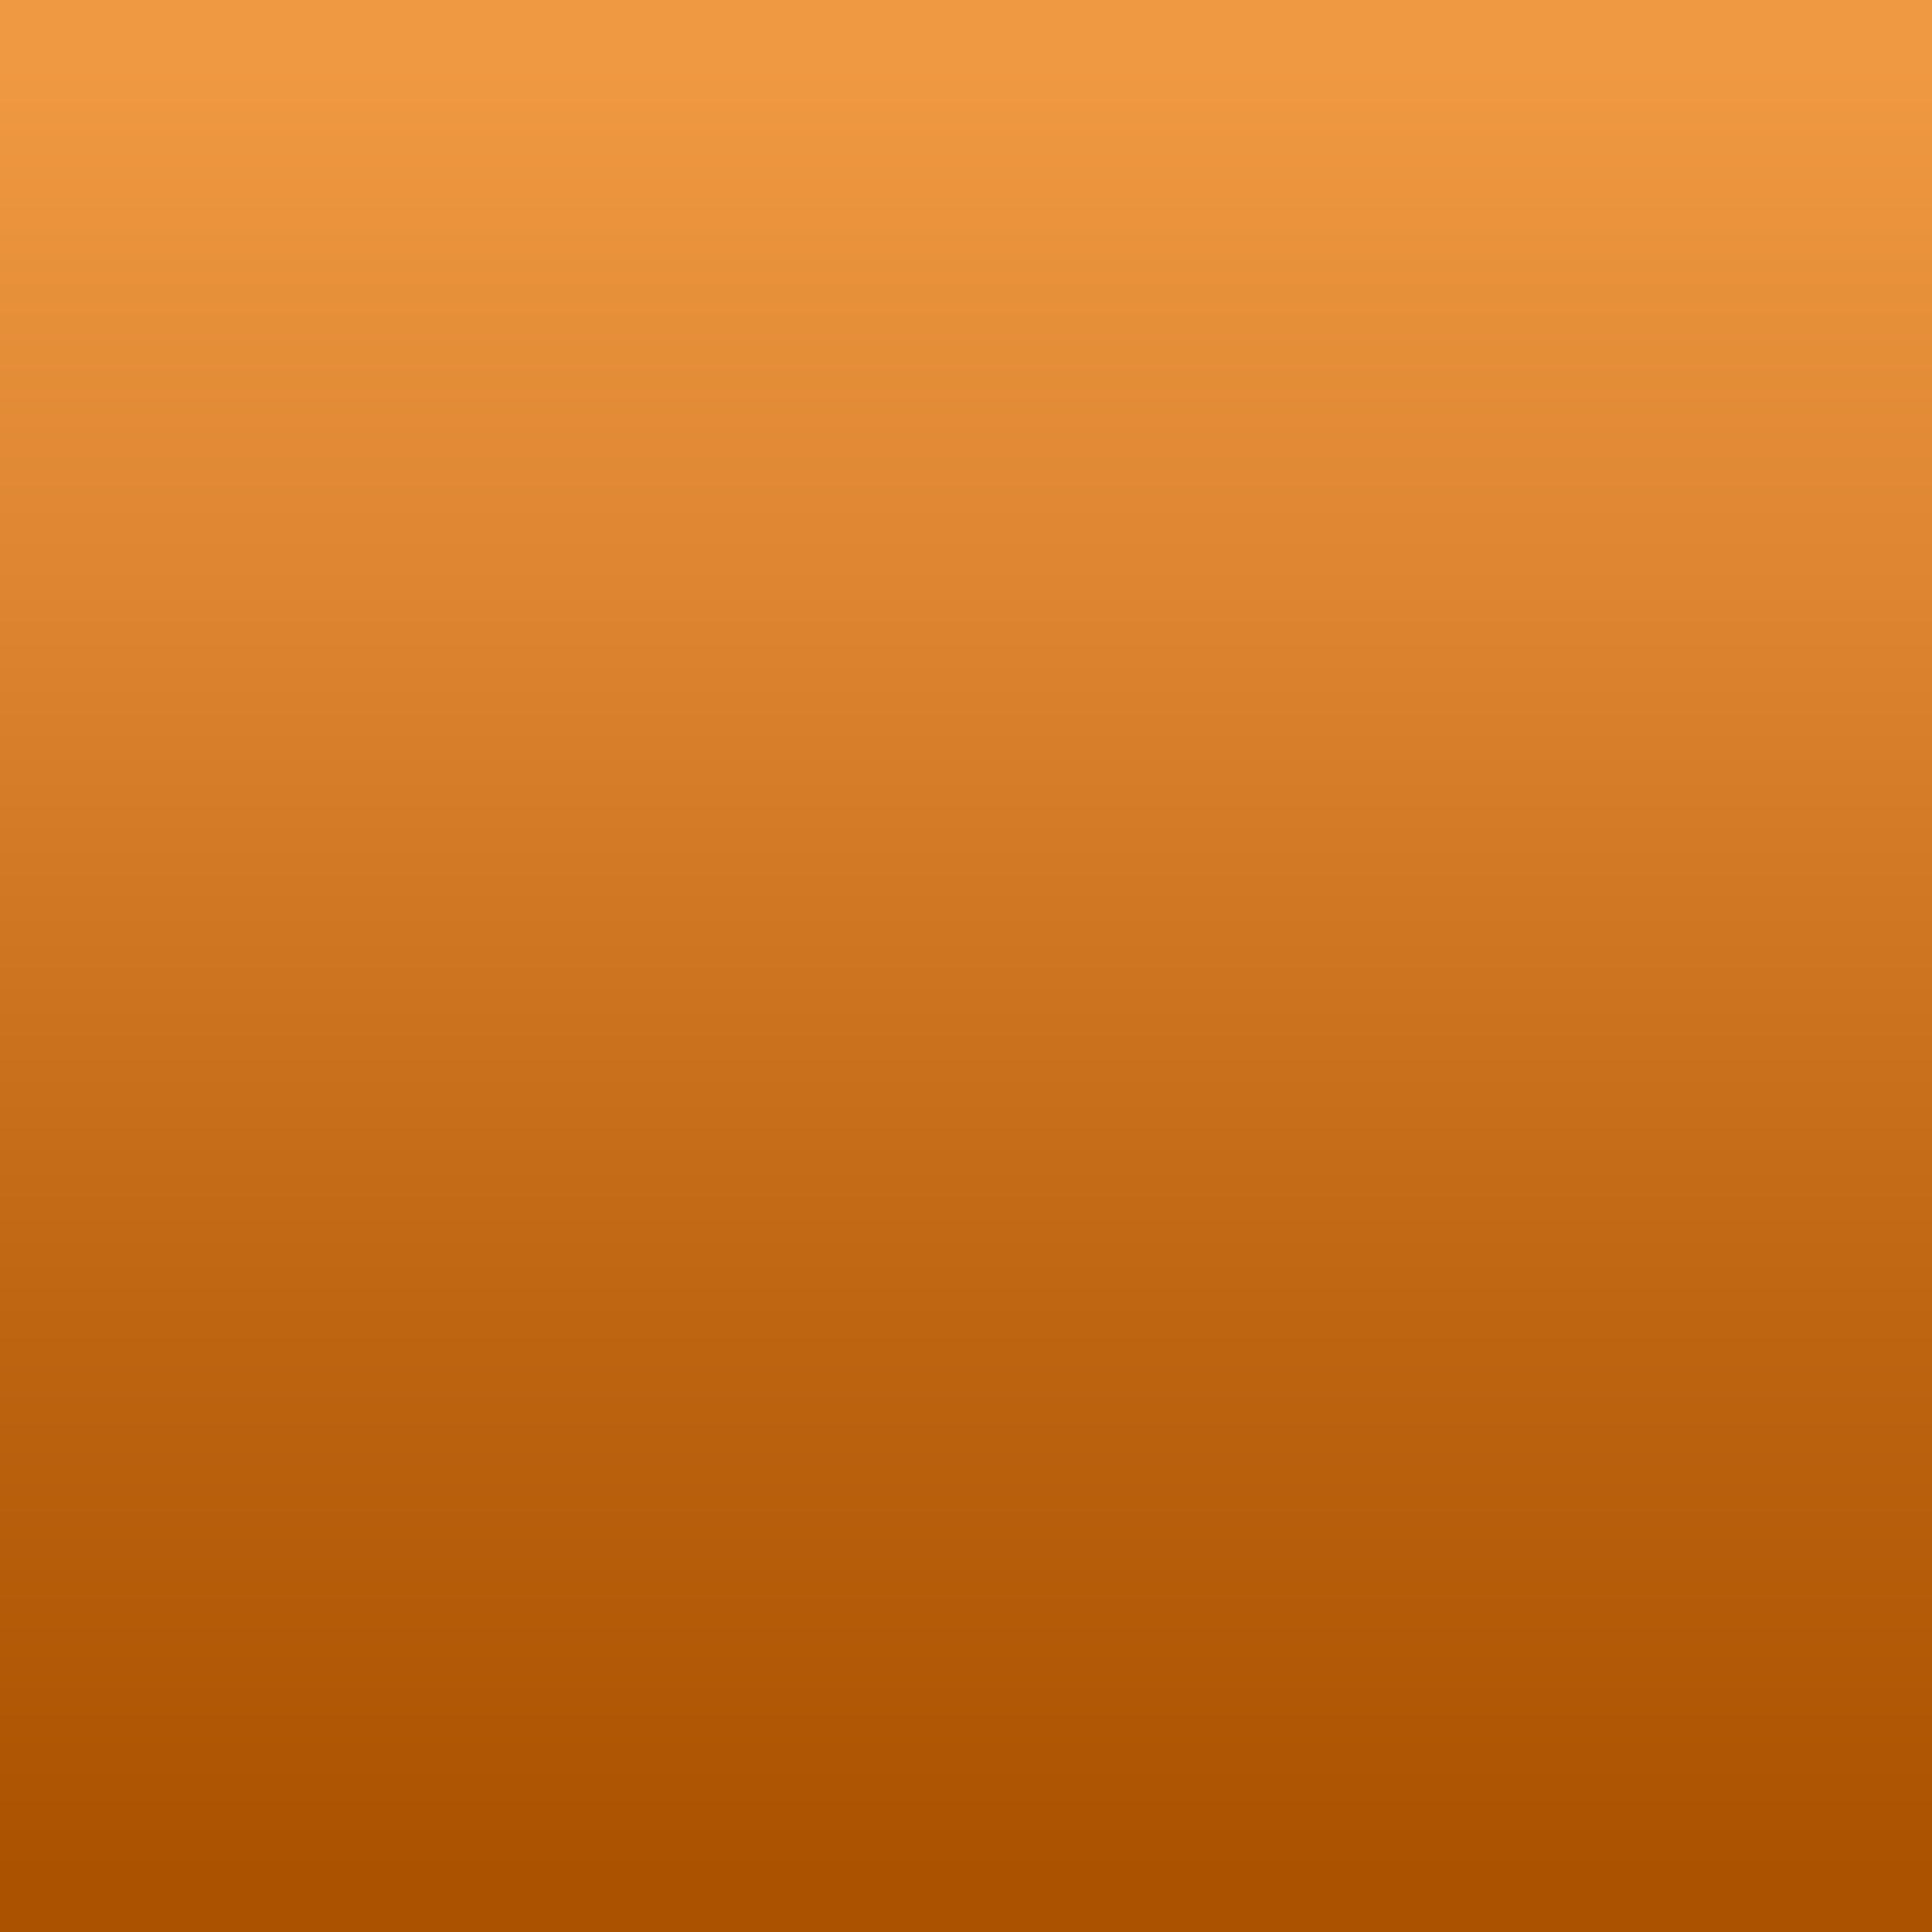
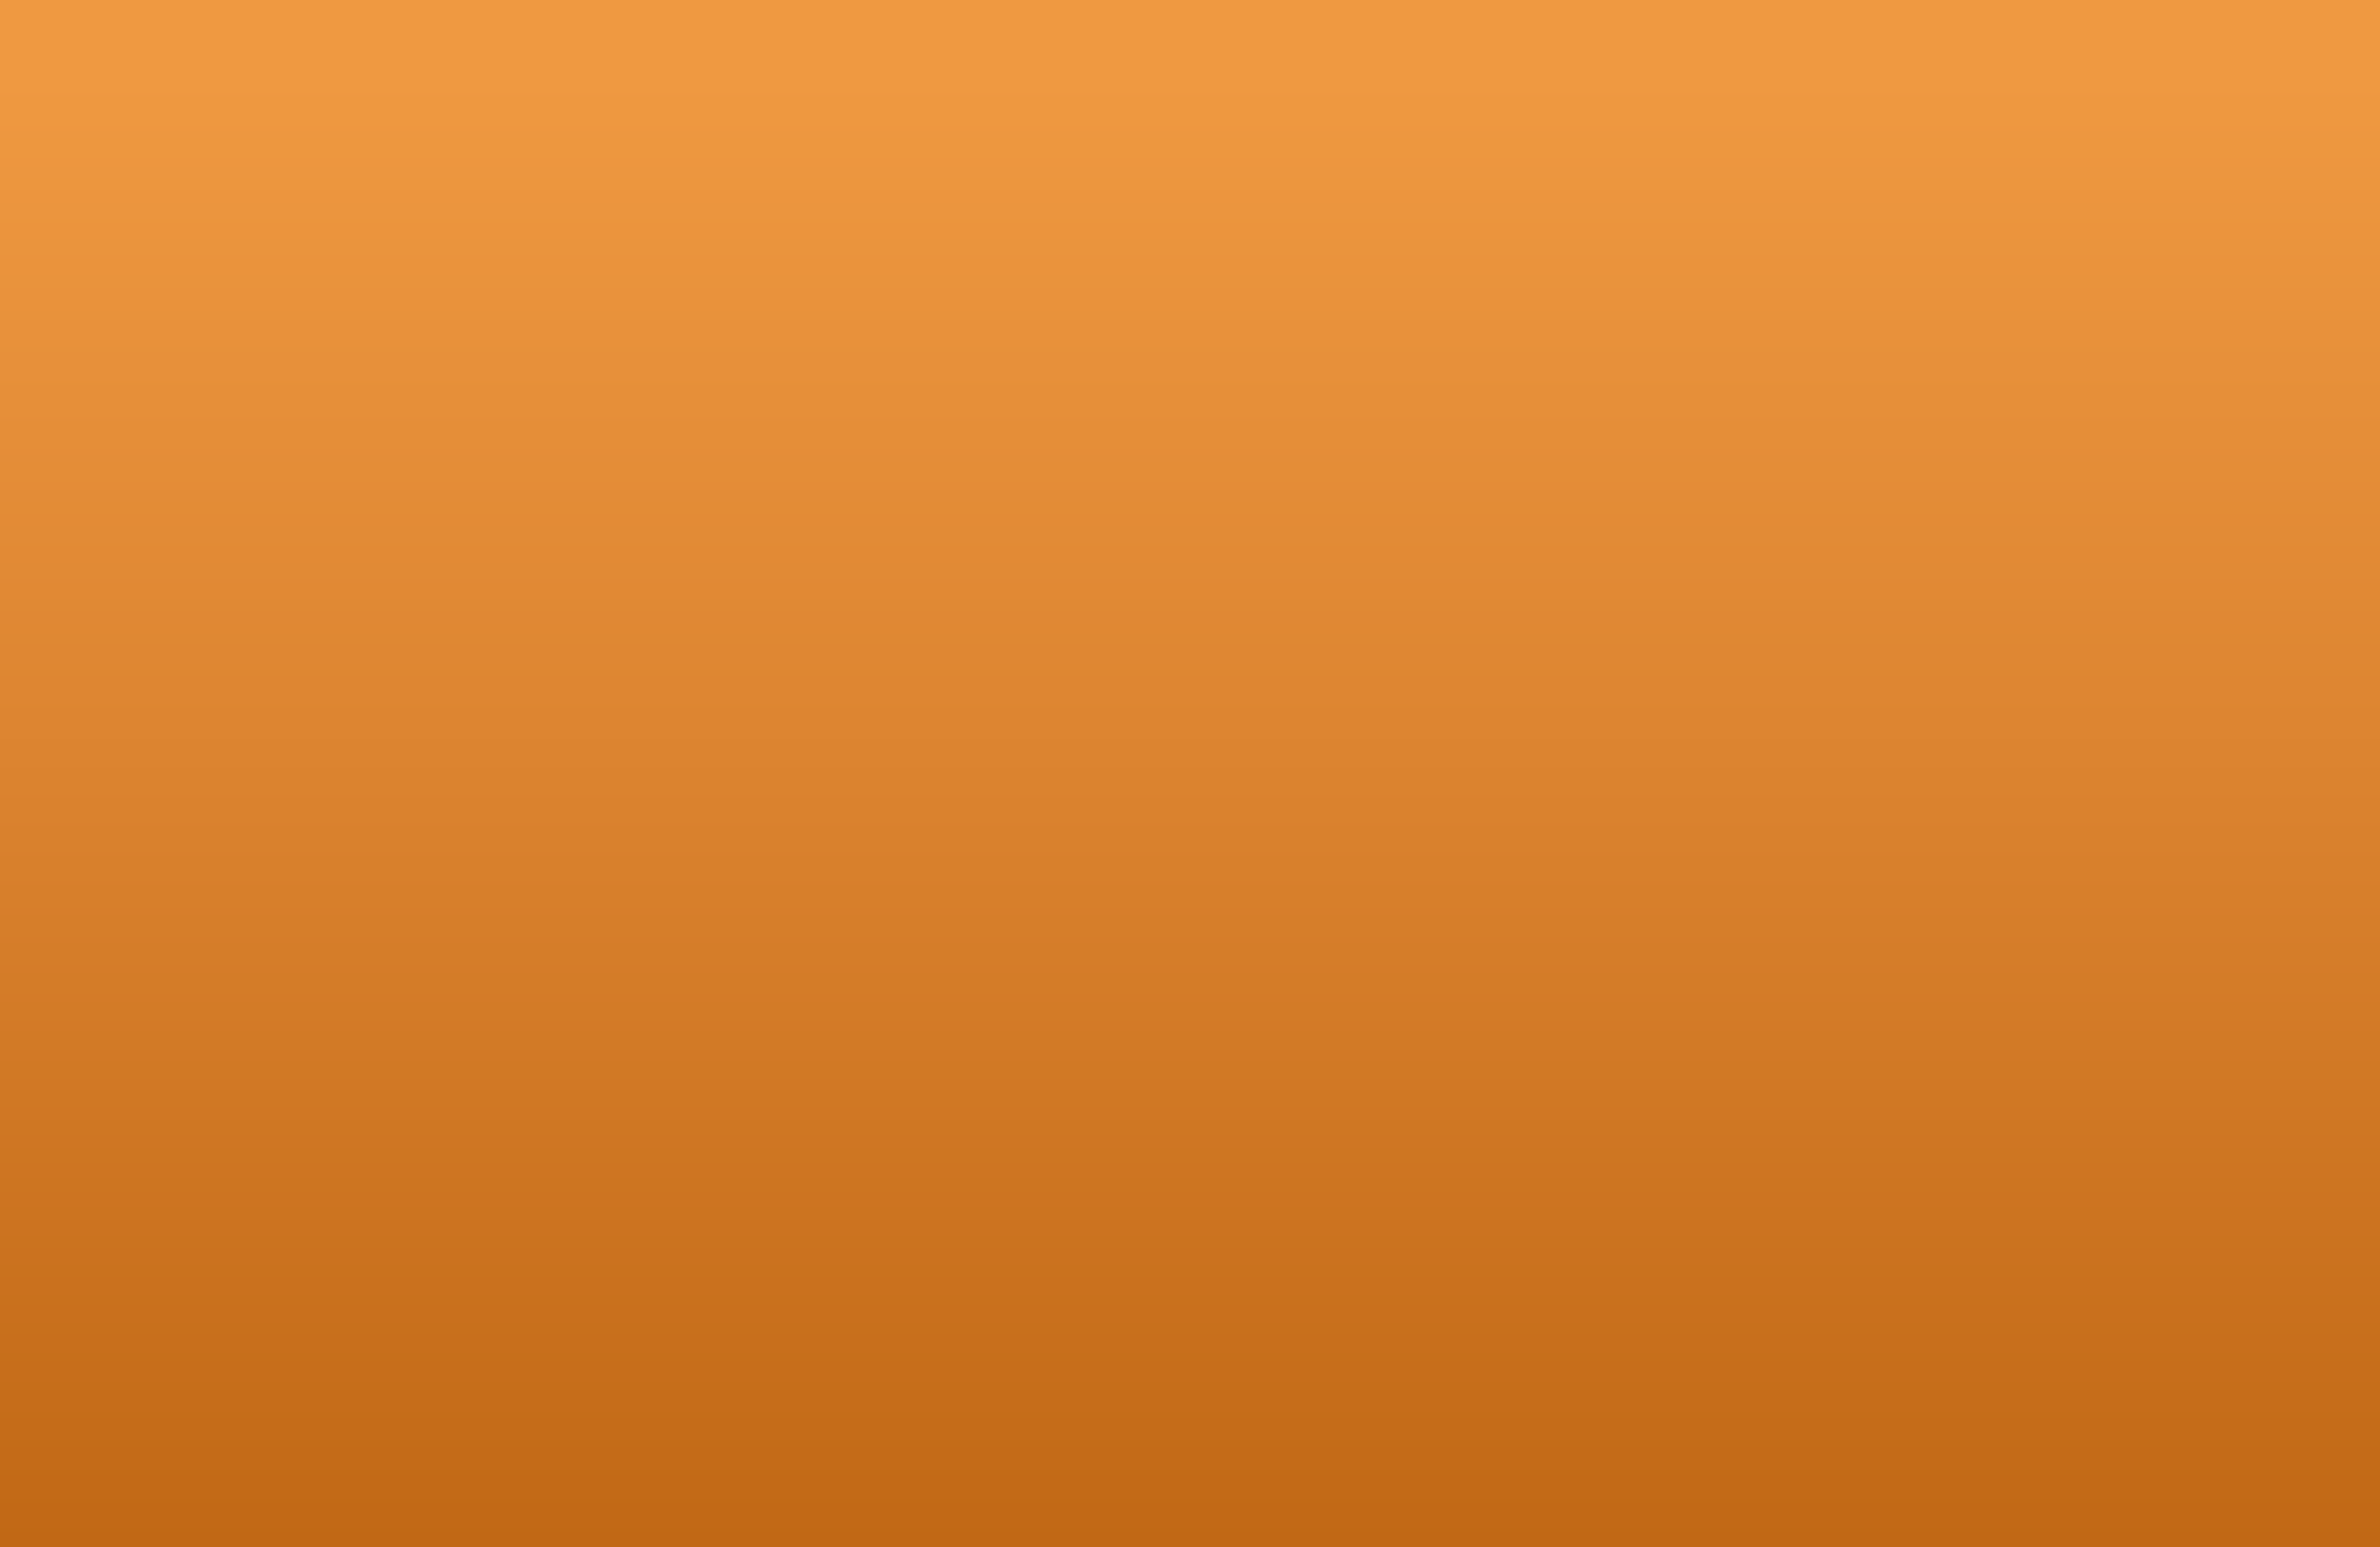
- <svg xmlns="http://www.w3.org/2000/svg" version="1.1" id="Layer_1" x="0px" y="0px" viewBox="0 0 30 30" style="enable-background:new 0 0 30 30;" xml:space="preserve">
+ <svg xmlns="http://www.w3.org/2000/svg" version="1.1" id="Layer_1" x="0px" y="0px" viewBox="0 0 30 19.5" style="enable-background:new 0 0 30 19.5;" xml:space="preserve">
  <style type="text/css">
	.st0{display:none;}
	.st1{display:inline;fill:url(#SVGID_1_);}
	.st2{fill:url(#SVGID_00000181064237497095538080000003258459898687183254_);}
</style>
  <g id="Evie_Footer" class="st0">
    <linearGradient id="SVGID_1_" gradientUnits="userSpaceOnUse" x1="15" y1="31.024" x2="15" y2="2.902" gradientTransform="matrix(1 0 0 -1 0 32)">
      <stop offset="1.192982e-04" style="stop-color:#E5F5AD" />
      <stop offset="0.137" style="stop-color:#D0E693" />
      <stop offset="0.483" style="stop-color:#98AF53" />
      <stop offset="0.832" style="stop-color:#647C17" />
      <stop offset="1" style="stop-color:#506800" />
    </linearGradient>
-     <rect class="st1" width="30" height="30" />
+     <rect class="st1" width="30" height="19.5" />
  </g>
  <linearGradient id="SVGID_00000043454216730318505130000002455590092824536489_" gradientUnits="userSpaceOnUse" x1="15" y1="0.976" x2="15" y2="29.098">
    <stop offset="2.649275e-05" style="stop-color:#EF9941" />
    <stop offset="0.29" style="stop-color:#DD8531" />
    <stop offset="0.696" style="stop-color:#BE6512" />
    <stop offset="1" style="stop-color:#AB5200" />
  </linearGradient>
-   <rect style="fill:url(#SVGID_00000043454216730318505130000002455590092824536489_);" width="30" height="30" />
+   <rect style="fill:url(#SVGID_00000043454216730318505130000002455590092824536489_);" width="30" height="19.5" />
</svg>
